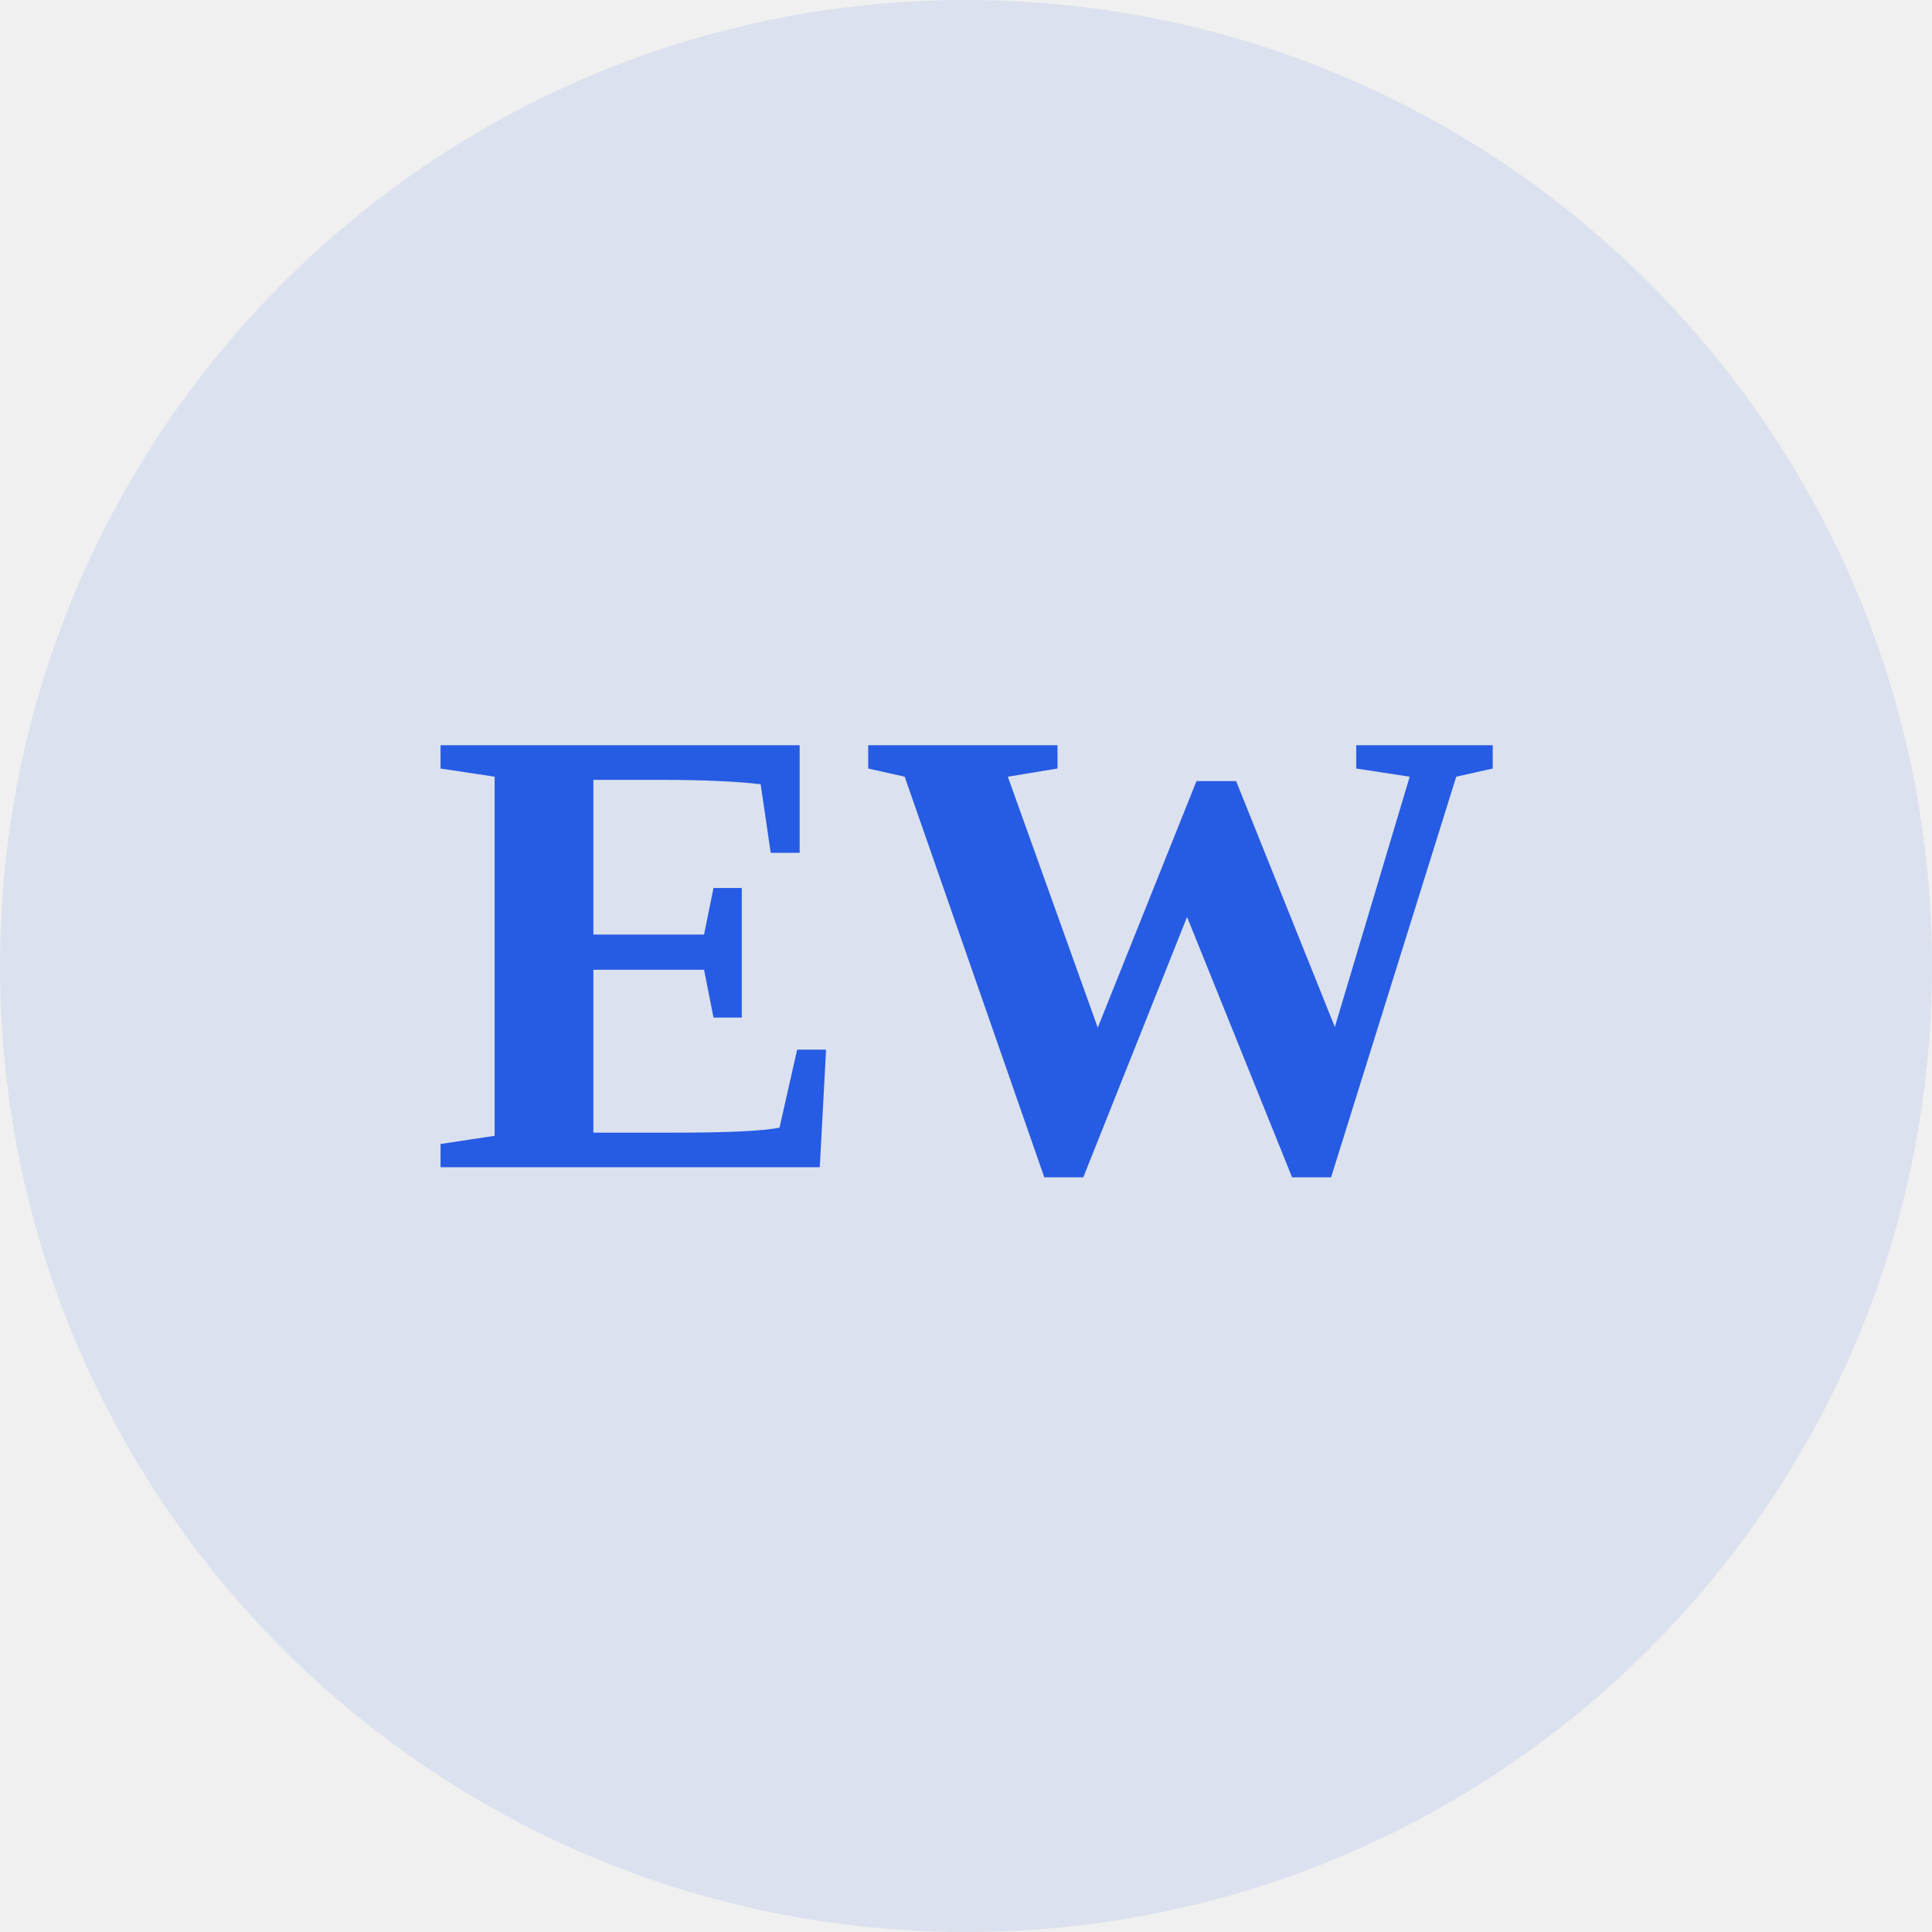
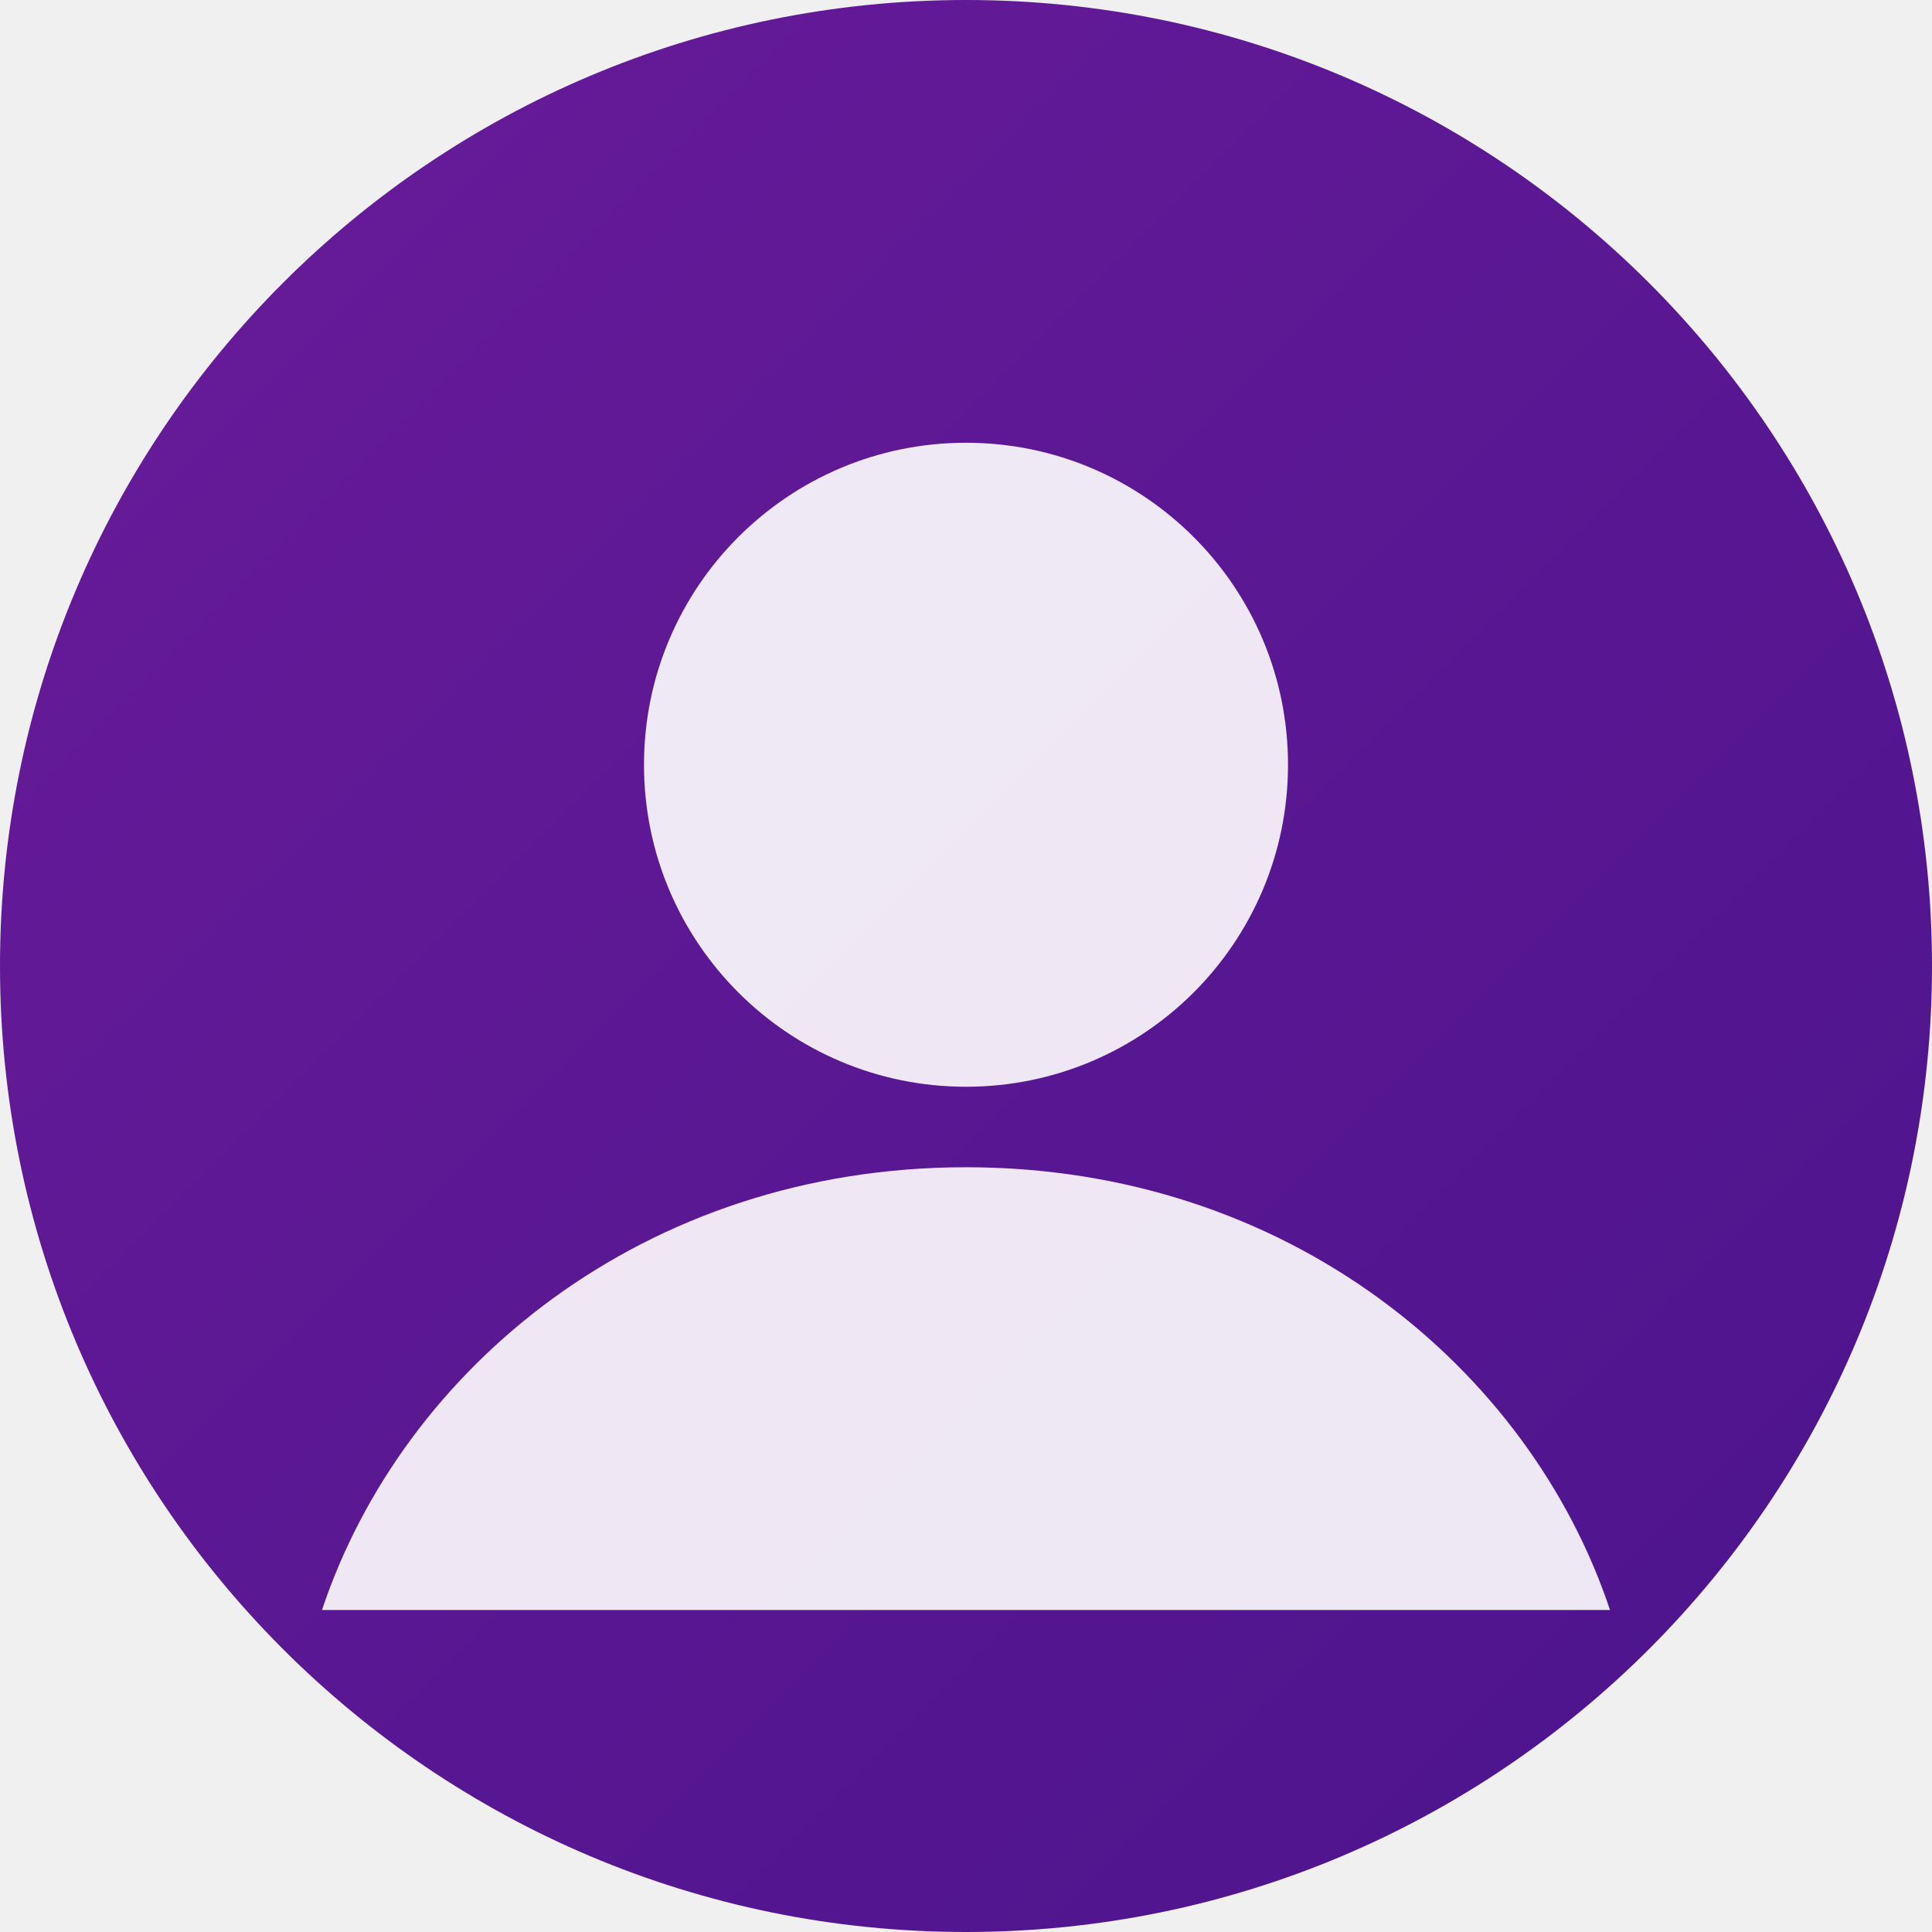
<svg xmlns="http://www.w3.org/2000/svg" width="48" height="48" viewBox="0 0 48 48">
-   <circle cx="24" cy="24" r="24" fill="#265BE3" fill-opacity="0.1" />
-   <text x="24" y="29" text-anchor="middle" fill="#265BE3" font-size="16" font-weight="bold">EW</text>
+   <defs>
+     <linearGradient id="avatarGradient" x1="0%" y1="0%" x2="100%" y2="100%">
+       <stop offset="0%" style="stop-color:#6A1B9A" />
+       <stop offset="100%" style="stop-color:#4A148C" />
+     </linearGradient>
+   </defs>
+   <circle cx="24" cy="24" r="24" fill="url(#avatarGradient)" />
+   <circle cx="24" cy="19" r="8" fill="#ffffff" opacity="0.9" />
+   <path d="M24 29 C16 29 10 34 8 40 L40 40 C38 34 32 29 24 29Z" fill="#ffffff" opacity="0.9" />
</svg>
